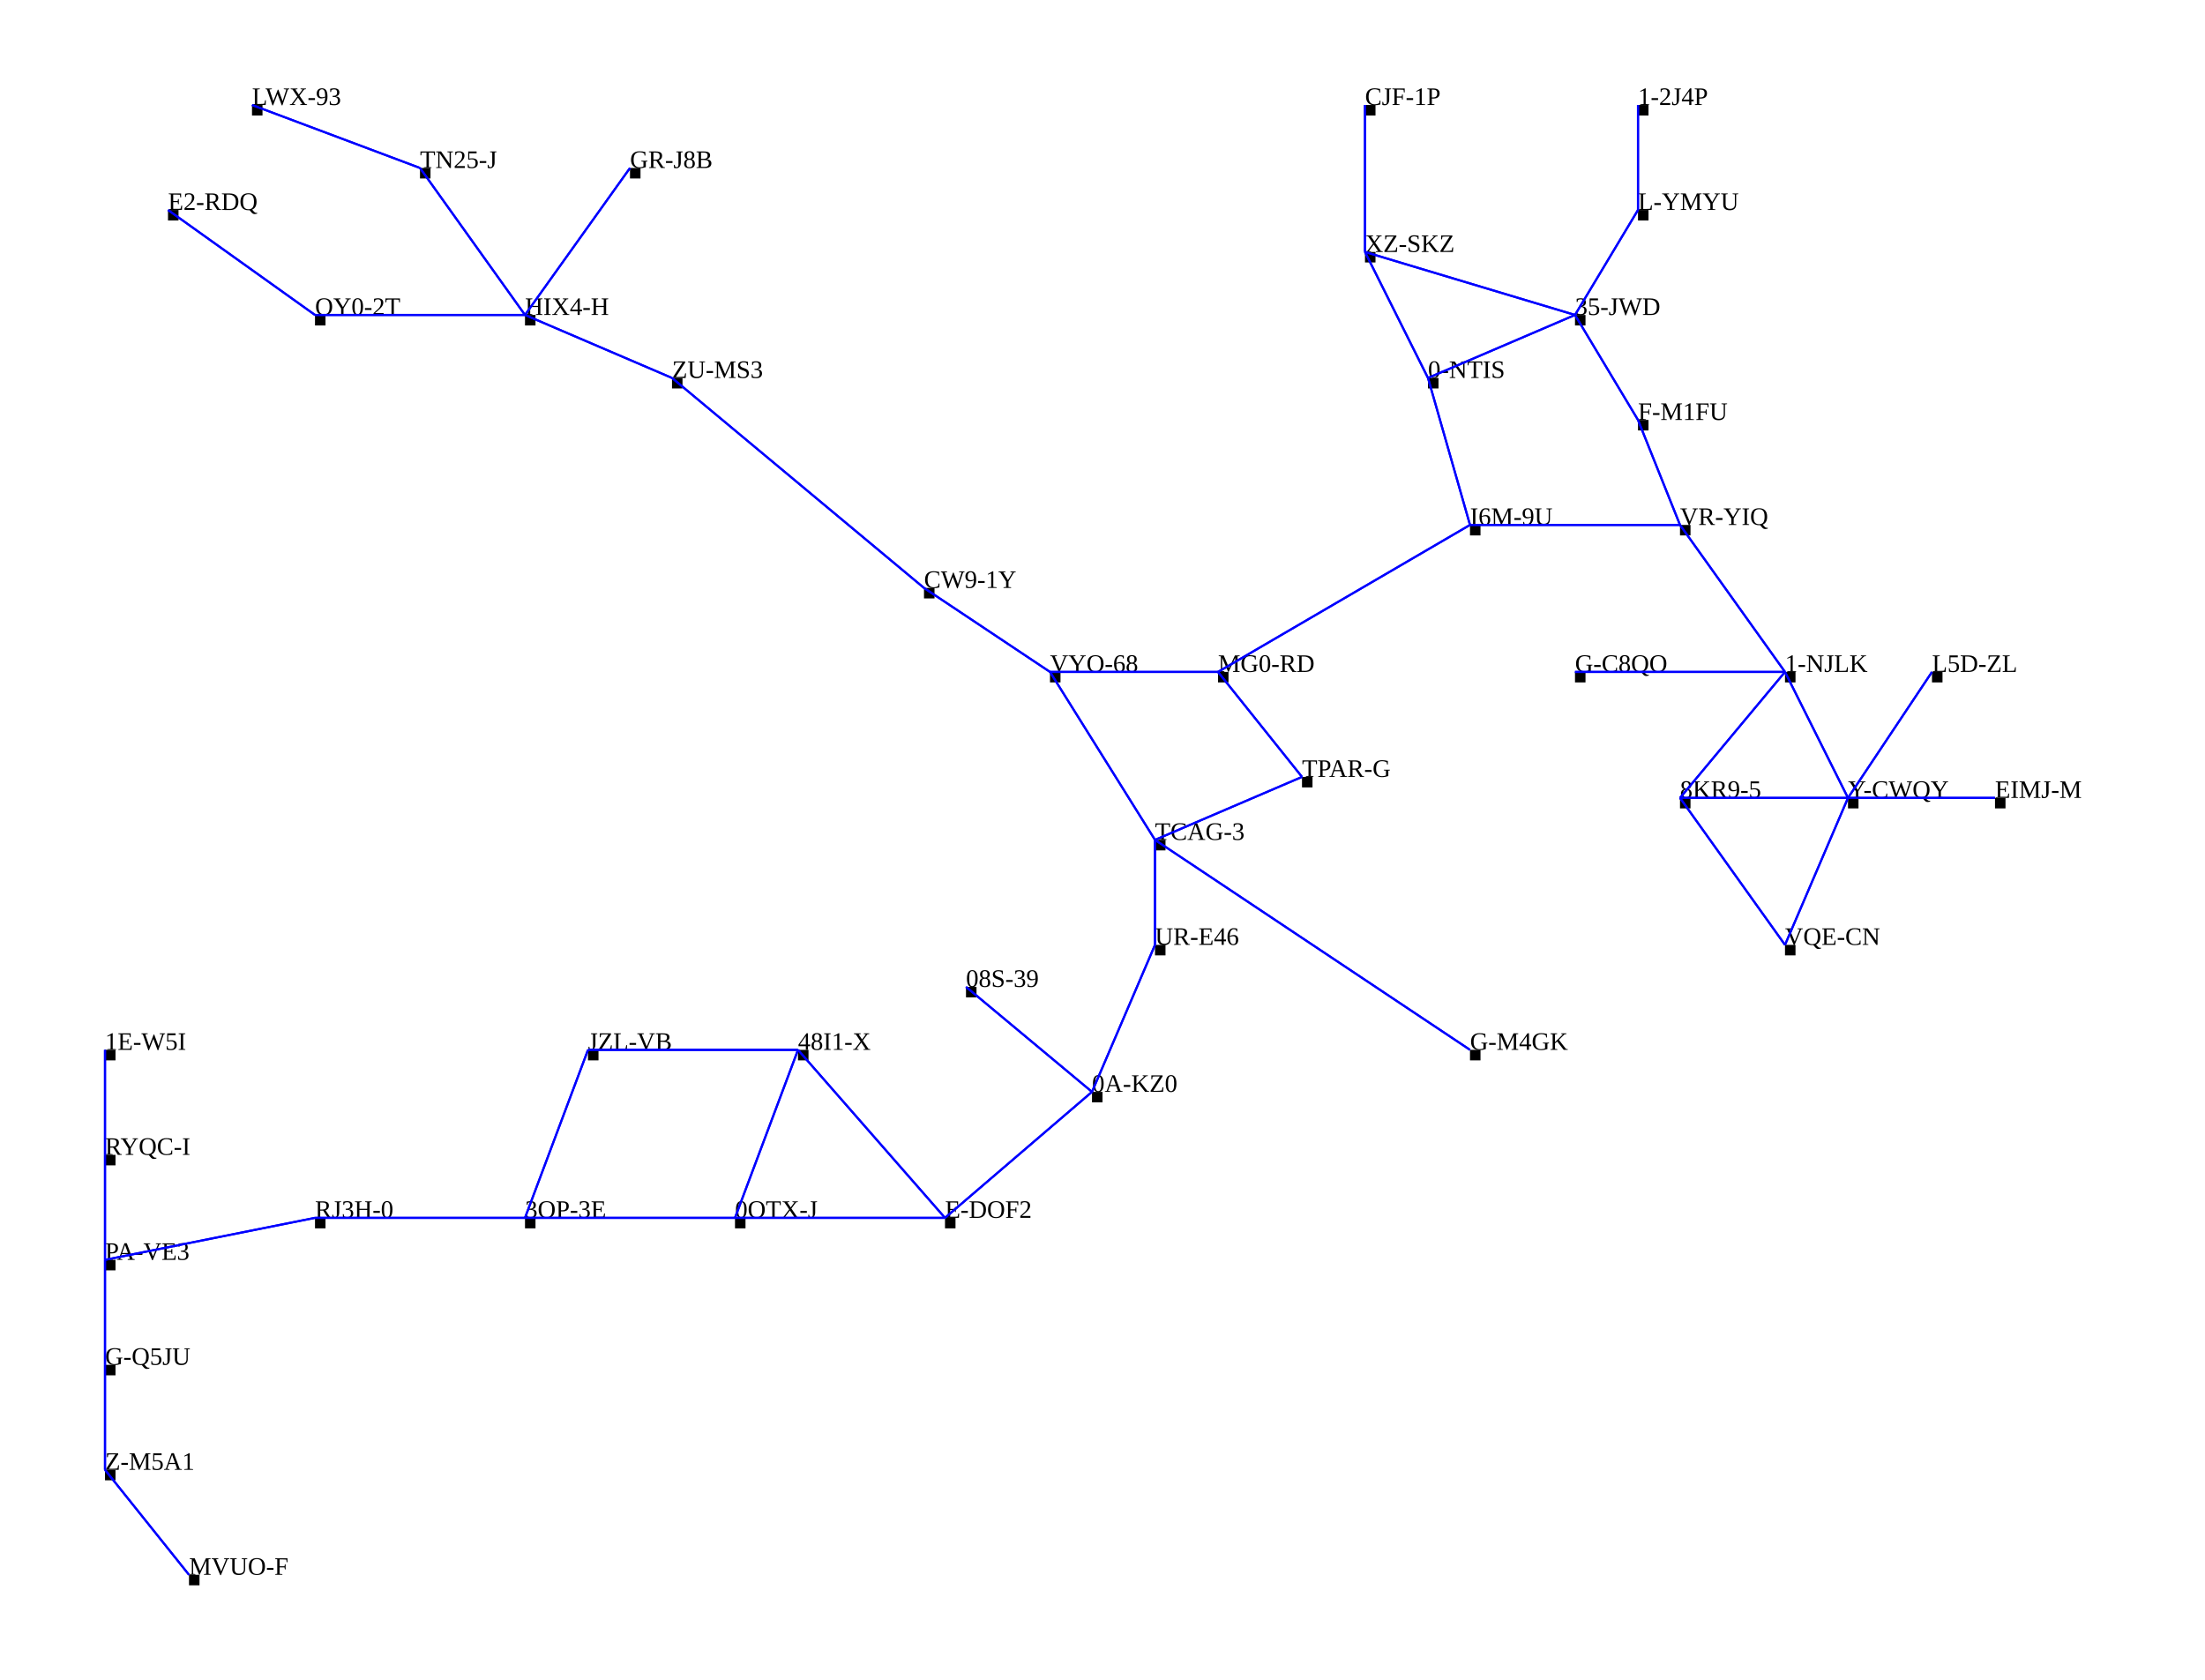
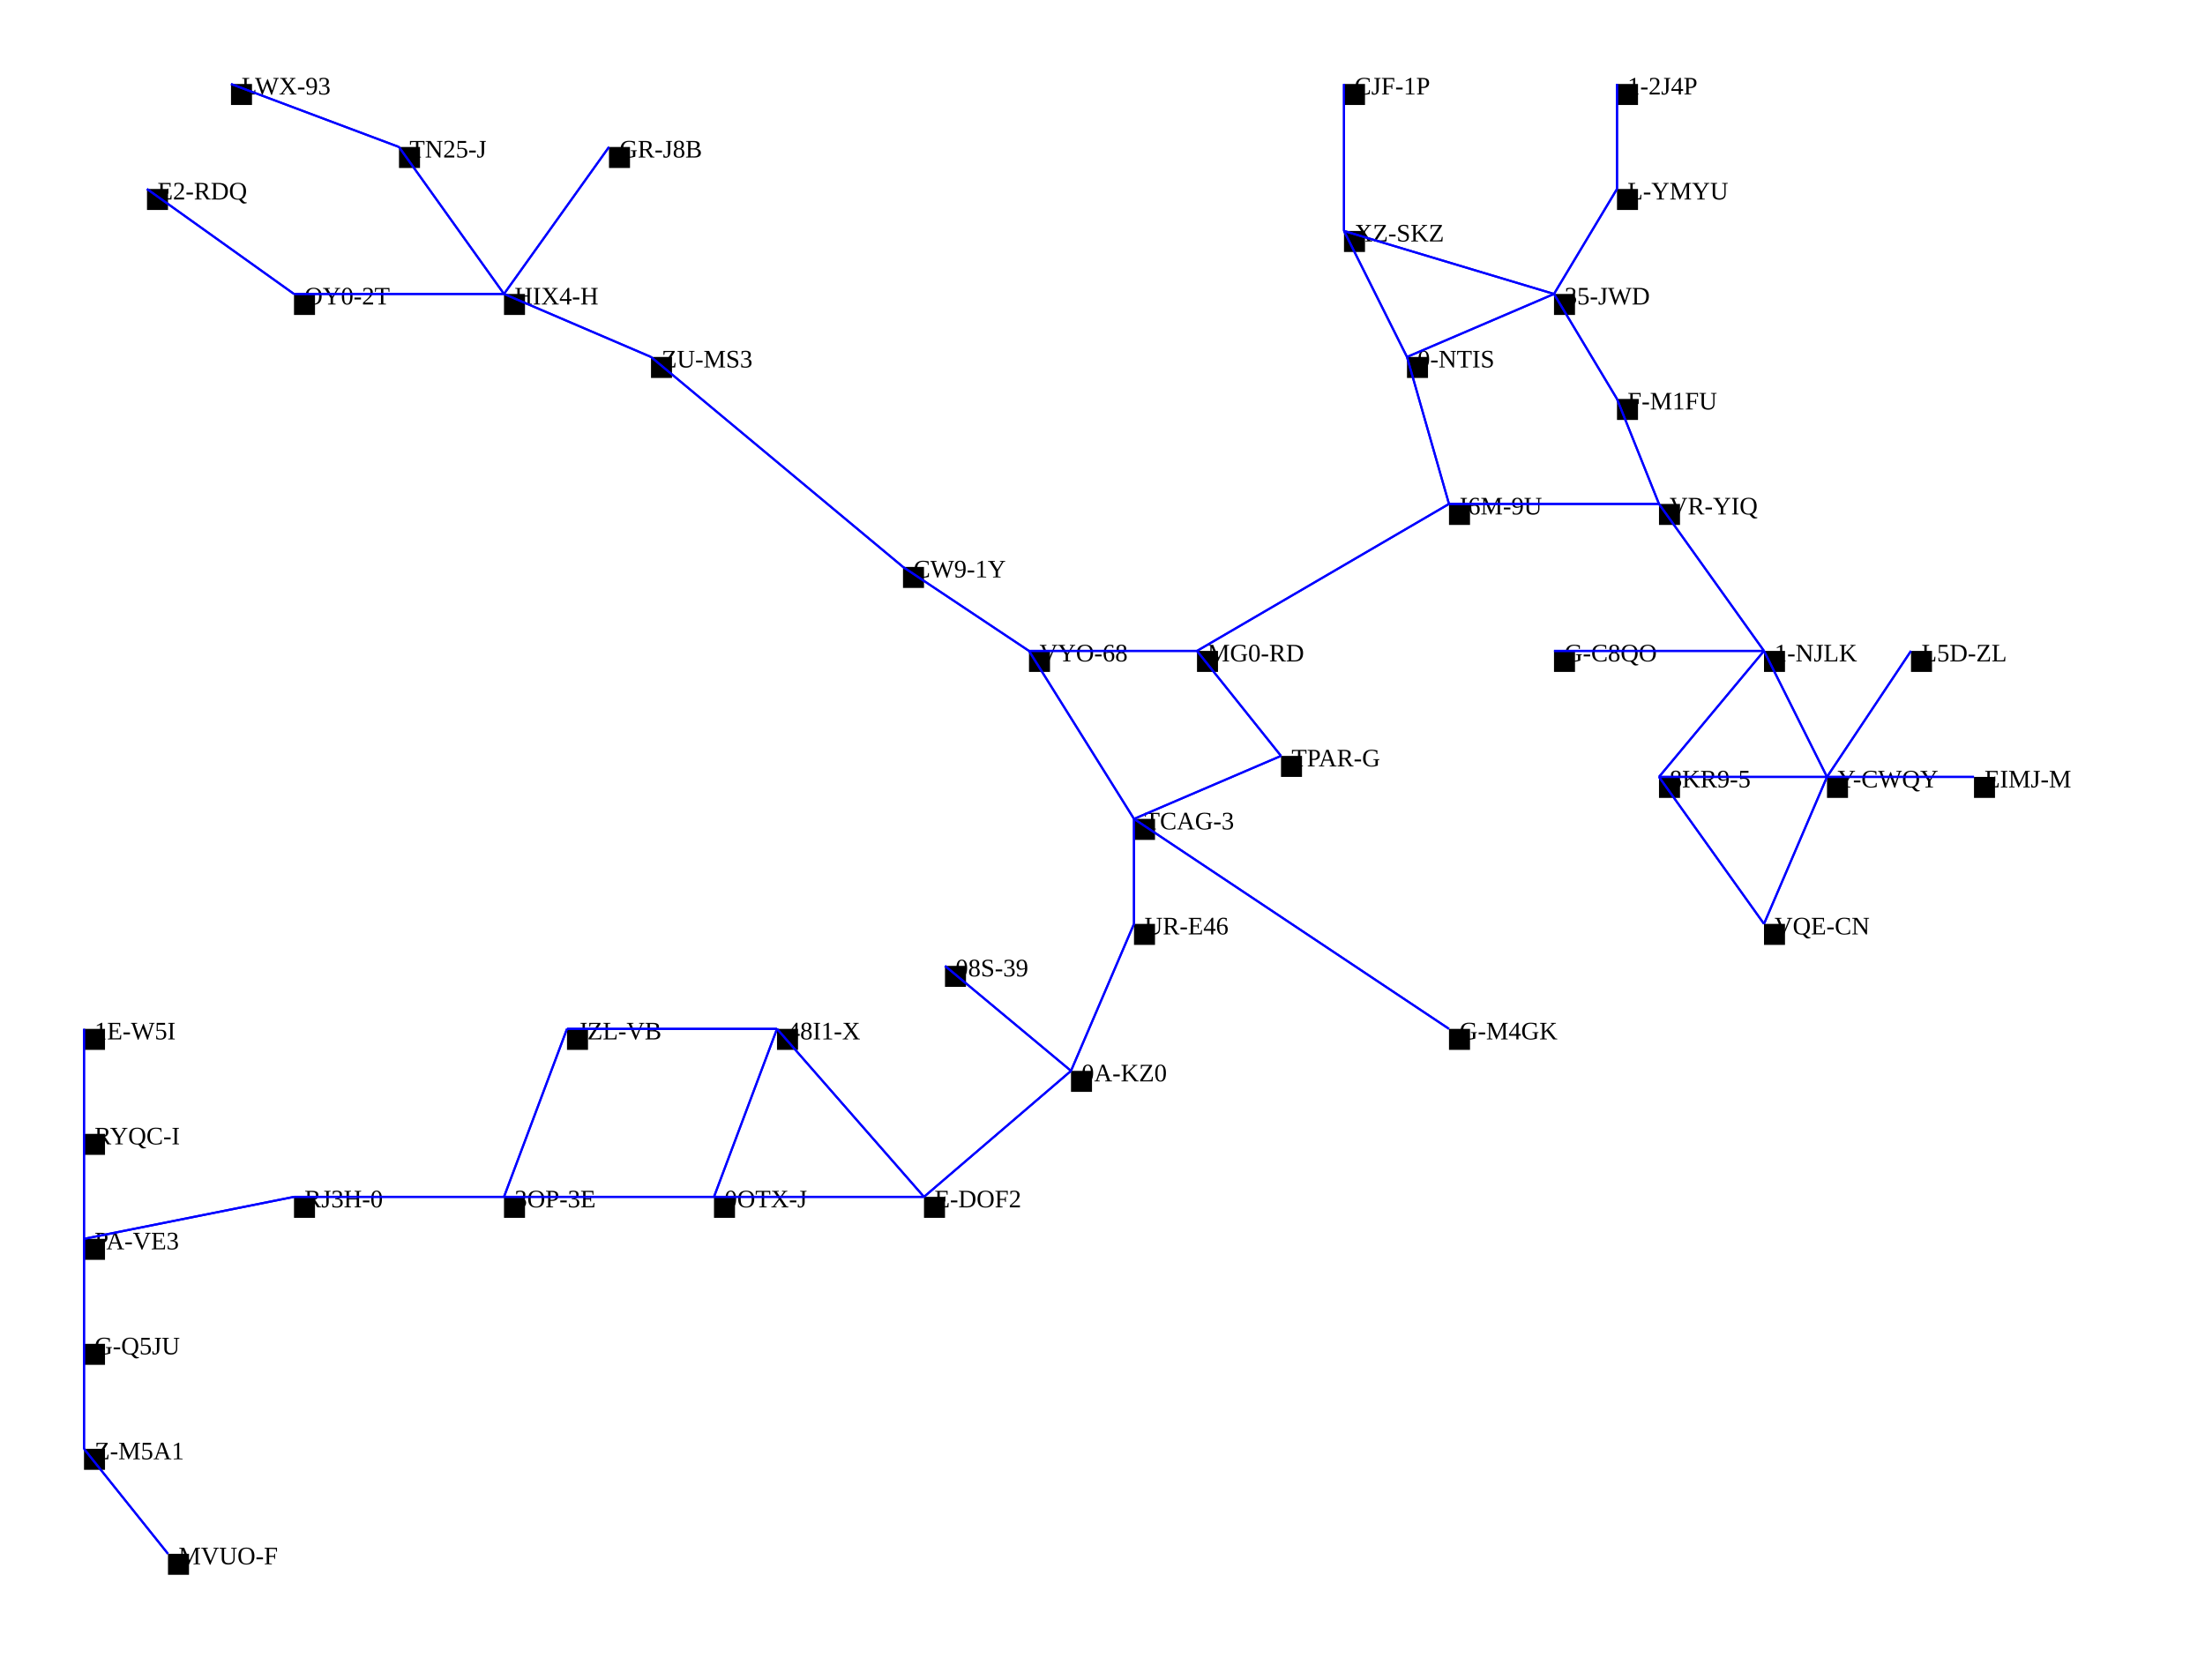
- <svg xmlns="http://www.w3.org/2000/svg" height="800.00" width="1050.00" id="22269">
-   <rect x="50.00" width="5.00" y="500.00" Name="1E-W5I" Region="Period Basis" Type="system" ID="30004964" height="5.00" id="22270" />
-   <text x="50.00" y="500.00" id="22271">1E-W5I</text>
-   <rect x="90.00" width="5.00" y="750.00" Name="MVUO-F" Region="Period Basis" Type="system" ID="30004966" height="5.00" id="22273" />
-   <text x="90.00" y="750.00" id="22274">MVUO-F</text>
-   <rect x="50.00" width="5.00" y="550.00" Name="RYQC-I" Region="Period Basis" Type="system" ID="30004963" height="5.00" id="22276" />
-   <text x="50.00" y="550.00" id="22277">RYQC-I</text>
-   <rect x="50.00" width="5.00" y="700.00" Name="Z-M5A1" Region="Period Basis" Type="system" ID="30004965" height="5.00" id="22279" />
-   <text x="50.00" y="700.00" id="22280">Z-M5A1</text>
-   <rect x="50.00" width="5.00" y="650.00" Name="G-Q5JU" Region="Period Basis" Type="system" ID="30004962" height="5.00" id="22282" />
-   <text x="50.00" y="650.00" id="22283">G-Q5JU</text>
-   <rect x="50.00" width="5.00" y="600.00" Name="PA-VE3" Region="Period Basis" Type="system" ID="30004961" height="5.00" id="22285" />
-   <text x="50.00" y="600.00" id="22286">PA-VE3</text>
-   <rect x="80.00" width="5.00" y="100.00" Name="E2-RDQ" Region="Period Basis" Type="system" ID="30004959" height="5.00" id="22288" />
-   <text x="80.00" y="100.00" id="22289">E2-RDQ</text>
-   <rect x="150.00" width="5.00" y="150.00" Name="OY0-2T" Region="Period Basis" Type="system" ID="30004958" height="5.00" id="22291" />
-   <text x="150.00" y="150.00" id="22292">OY0-2T</text>
-   <rect x="150.00" width="5.00" y="580.00" Name="RJ3H-0" Region="Period Basis" Type="system" ID="30004953" height="5.00" id="22294" />
-   <text x="150.00" y="580.00" id="22295">RJ3H-0</text>
-   <rect x="200.00" width="5.00" y="80.00" Name="TN25-J" Region="Period Basis" Type="system" ID="30004960" height="5.00" id="22297" />
-   <text x="200.00" y="80.00" id="22298">TN25-J</text>
-   <rect x="250.00" width="5.00" y="580.00" Name="3OP-3E" Region="Period Basis" Type="system" ID="30004951" height="5.00" id="22300" />
-   <text x="250.00" y="580.00" id="22301">3OP-3E</text>
-   <rect x="250.00" width="5.00" y="150.00" Name="HIX4-H" Region="Period Basis" Type="system" ID="30004956" height="5.00" id="22303" />
-   <text x="250.00" y="150.00" id="22304">HIX4-H</text>
-   <rect x="280.00" width="5.00" y="500.00" Name="JZL-VB" Region="Period Basis" Type="system" ID="30004952" height="5.00" id="22306" />
-   <text x="280.00" y="500.00" id="22307">JZL-VB</text>
-   <rect x="300.00" width="5.00" y="80.00" Name="GR-J8B" Region="Period Basis" Type="system" ID="30004957" height="5.00" id="22309" />
-   <text x="300.00" y="80.00" id="22310">GR-J8B</text>
-   <rect x="320.00" width="5.00" y="180.00" Name="ZU-MS3" Region="Period Basis" Type="system" ID="30004955" height="5.00" id="22312" />
-   <text x="320.00" y="180.00" id="22313">ZU-MS3</text>
-   <rect x="350.00" width="5.00" y="580.00" Name="0OTX-J" Region="Period Basis" Type="system" ID="30004950" height="5.00" id="22315" />
-   <text x="350.00" y="580.00" id="22316">0OTX-J</text>
-   <rect x="380.00" width="5.00" y="500.00" Name="48I1-X" Region="Period Basis" Type="system" ID="30004949" height="5.00" id="22318" />
-   <text x="380.00" y="500.00" id="22319">48I1-X</text>
-   <rect x="440.00" width="5.00" y="280.00" Name="CW9-1Y" Region="Period Basis" Type="system" ID="30004939" height="5.00" id="22321" />
-   <text x="440.00" y="280.00" id="22322">CW9-1Y</text>
-   <rect x="460.00" width="5.00" y="470.00" Name="08S-39" Region="Period Basis" Type="system" ID="30004954" height="5.00" id="22324" />
-   <text x="460.00" y="470.00" id="22325">08S-39</text>
-   <rect x="450.00" width="5.00" y="580.00" Name="E-DOF2" Region="Period Basis" Type="system" ID="30004948" height="5.00" id="22327" />
-   <text x="450.00" y="580.00" id="22328">E-DOF2</text>
-   <rect x="500.00" width="5.00" y="320.00" Name="VYO-68" Region="Period Basis" Type="system" ID="30004936" height="5.00" id="22330" />
-   <text x="500.00" y="320.00" id="22331">VYO-68</text>
-   <rect x="520.00" width="5.00" y="520.00" Name="0A-KZ0" Region="Period Basis" Type="system" ID="30004947" height="5.00" id="22333" />
-   <text x="520.00" y="520.00" id="22334">0A-KZ0</text>
-   <rect x="550.00" width="5.00" y="450.00" Name="UR-E46" Region="Period Basis" Type="system" ID="30004938" height="5.00" id="22336" />
-   <text x="550.00" y="450.00" id="22337">UR-E46</text>
-   <rect x="550.00" width="5.00" y="400.00" Name="TCAG-3" Region="Period Basis" Type="system" ID="30004937" height="5.00" id="22339" />
-   <text x="550.00" y="400.00" id="22340">TCAG-3</text>
-   <rect x="580.00" width="5.00" y="320.00" Name="MG0-RD" Region="Period Basis" Type="system" ID="30004934" height="5.00" id="22342" />
-   <text x="580.00" y="320.00" id="22343">MG0-RD</text>
-   <rect x="620.00" width="5.00" y="370.00" Name="TPAR-G" Region="Period Basis" Type="system" ID="30004935" height="5.00" id="22345" />
-   <text x="620.00" y="370.00" id="22346">TPAR-G</text>
-   <rect x="650.00" width="5.00" y="120.00" Name="XZ-SKZ" Region="Period Basis" Type="system" ID="30004932" height="5.00" id="22348" />
-   <text x="650.00" y="120.00" id="22349">XZ-SKZ</text>
-   <rect x="680.00" width="5.00" y="180.00" Name="0-NTIS" Region="Period Basis" Type="system" ID="30004930" height="5.00" id="22351" />
-   <text x="680.00" y="180.00" id="22352">0-NTIS</text>
-   <rect x="700.00" width="5.00" y="250.00" Name="I6M-9U" Region="Period Basis" Type="system" ID="30004933" height="5.00" id="22354" />
-   <text x="700.00" y="250.00" id="22355">I6M-9U</text>
-   <rect x="750.00" width="5.00" y="320.00" Name="G-C8QO" Region="Period Basis" Type="system" ID="30004945" height="5.00" id="22357" />
-   <text x="750.00" y="320.00" id="22358">G-C8QO</text>
-   <rect x="750.00" width="5.00" y="150.00" Name="35-JWD" Region="Period Basis" Type="system" ID="30004928" height="5.00" id="22360" />
-   <text x="750.00" y="150.00" id="22361">35-JWD</text>
-   <rect x="780.00" width="5.00" y="100.00" Name="L-YMYU" Region="Period Basis" Type="system" ID="30004927" height="5.00" id="22363" />
-   <text x="780.00" y="100.00" id="22364">L-YMYU</text>
-   <rect x="780.00" width="5.00" y="200.00" Name="F-M1FU" Region="Period Basis" Type="system" ID="30004929" height="5.00" id="22366" />
-   <text x="780.00" y="200.00" id="22367">F-M1FU</text>
-   <rect x="800.00" width="5.00" y="250.00" Name="VR-YIQ" Region="Period Basis" Type="system" ID="30004931" height="5.00" id="22369" />
-   <text x="800.00" y="250.00" id="22370">VR-YIQ</text>
-   <rect x="800.00" width="5.00" y="380.00" Name="8KR9-5" Region="Period Basis" Type="system" ID="30004942" height="5.00" id="22372" />
-   <text x="800.00" y="380.00" id="22373">8KR9-5</text>
-   <rect x="850.00" width="5.00" y="320.00" Name="1-NJLK" Region="Period Basis" Type="system" ID="30004940" height="5.00" id="22375" />
-   <text x="850.00" y="320.00" id="22376">1-NJLK</text>
-   <rect x="850.00" width="5.00" y="450.00" Name="VQE-CN" Region="Period Basis" Type="system" ID="30004943" height="5.00" id="22378" />
-   <text x="850.00" y="450.00" id="22379">VQE-CN</text>
-   <rect x="880.00" width="5.00" y="380.00" Name="Y-CWQY" Region="Period Basis" Type="system" ID="30004941" height="5.00" id="22381" />
-   <text x="880.00" y="380.00" id="22382">Y-CWQY</text>
-   <rect x="920.00" width="5.00" y="320.00" Name="L5D-ZL" Region="Period Basis" Type="system" ID="30004944" height="5.00" id="22384" />
-   <text x="920.00" y="320.00" id="22385">L5D-ZL</text>
-   <rect x="950.00" width="5.00" y="380.00" Name="EIMJ-M" Region="Period Basis" Type="system" ID="30004946" height="5.00" id="22387" />
-   <text x="950.00" y="380.00" id="22388">EIMJ-M</text>
-   <rect x="120.00" width="5.00" y="50.00" Name="LWX-93" Region="Delve" Type="system" ID="30004800" height="5.00" id="22390" />
-   <text x="120.00" y="50.00" id="22391">LWX-93</text>
-   <rect x="650.00" width="5.00" y="50.00" Name="CJF-1P" Region="Stain" Type="system" ID="30001926" height="5.00" id="22393" />
-   <text x="650.00" y="50.00" id="22394">CJF-1P</text>
-   <rect x="700.00" width="5.00" y="500.00" Name="G-M4GK" Region="Paragon Soul" Type="system" ID="30004696" height="5.00" id="22396" />
-   <text x="700.00" y="500.00" id="22397">G-M4GK</text>
-   <rect x="780.00" width="5.00" y="50.00" Name="1-2J4P" Region="Delve" Type="system" ID="30004801" height="5.00" id="22399" />
-   <text x="780.00" y="50.00" id="22400">1-2J4P</text>
-   <line x2="50.00" y2="550.00" y1="500.00" x1="50.00" id="22402" style="stroke:blue;fill:blue;" />
-   <line x2="50.00" y2="700.00" y1="750.00" x1="90.00" id="22403" style="stroke:blue;fill:blue;" />
-   <line x2="50.00" y2="600.00" y1="550.00" x1="50.00" id="22404" style="stroke:blue;fill:blue;" />
-   <line x2="50.00" y2="500.00" y1="550.00" x1="50.00" id="22405" style="stroke:blue;fill:blue;" />
-   <line x2="50.00" y2="650.00" y1="700.00" x1="50.00" id="22406" style="stroke:blue;fill:blue;" />
-   <line x2="90.00" y2="750.00" y1="700.00" x1="50.00" id="22407" style="stroke:blue;fill:blue;" />
-   <line x2="50.00" y2="600.00" y1="650.00" x1="50.00" id="22408" style="stroke:blue;fill:blue;" />
-   <line x2="50.00" y2="700.00" y1="650.00" x1="50.00" id="22409" style="stroke:blue;fill:blue;" />
-   <line x2="150.00" y2="580.00" y1="600.00" x1="50.00" id="22410" style="stroke:blue;fill:blue;" />
-   <line x2="50.00" y2="650.00" y1="600.00" x1="50.00" id="22411" style="stroke:blue;fill:blue;" />
-   <line x2="50.00" y2="550.00" y1="600.00" x1="50.00" id="22412" style="stroke:blue;fill:blue;" />
-   <line x2="150.00" y2="150.00" y1="100.00" x1="80.00" id="22413" style="stroke:blue;fill:blue;" />
-   <line x2="250.00" y2="150.00" y1="150.00" x1="150.00" id="22414" style="stroke:blue;fill:blue;" />
-   <line x2="80.00" y2="100.00" y1="150.00" x1="150.00" id="22415" style="stroke:blue;fill:blue;" />
-   <line x2="250.00" y2="580.00" y1="580.00" x1="150.00" id="22416" style="stroke:blue;fill:blue;" />
-   <line x2="50.00" y2="600.00" y1="580.00" x1="150.00" id="22417" style="stroke:blue;fill:blue;" />
-   <line x2="120.00" y2="50.00" y1="80.00" x1="200.00" id="22418" style="stroke:blue;fill:blue;" />
-   <line x2="250.00" y2="150.00" y1="80.00" x1="200.00" id="22419" style="stroke:blue;fill:blue;" />
-   <line x2="350.00" y2="580.00" y1="580.00" x1="250.00" id="22420" style="stroke:blue;fill:blue;" />
-   <line x2="280.00" y2="500.00" y1="580.00" x1="250.00" id="22421" style="stroke:blue;fill:blue;" />
-   <line x2="150.00" y2="580.00" y1="580.00" x1="250.00" id="22422" style="stroke:blue;fill:blue;" />
-   <line x2="320.00" y2="180.00" y1="150.00" x1="250.00" id="22423" style="stroke:blue;fill:blue;" />
-   <line x2="300.00" y2="80.00" y1="150.00" x1="250.00" id="22424" style="stroke:blue;fill:blue;" />
-   <line x2="150.00" y2="150.00" y1="150.00" x1="250.00" id="22425" style="stroke:blue;fill:blue;" />
-   <line x2="200.00" y2="80.00" y1="150.00" x1="250.00" id="22426" style="stroke:blue;fill:blue;" />
-   <line x2="380.00" y2="500.00" y1="500.00" x1="280.00" id="22427" style="stroke:blue;fill:blue;" />
-   <line x2="250.00" y2="580.00" y1="500.00" x1="280.00" id="22428" style="stroke:blue;fill:blue;" />
-   <line x2="250.00" y2="150.00" y1="80.00" x1="300.00" id="22429" style="stroke:blue;fill:blue;" />
-   <line x2="440.00" y2="280.00" y1="180.00" x1="320.00" id="22430" style="stroke:blue;fill:blue;" />
-   <line x2="250.00" y2="150.00" y1="180.00" x1="320.00" id="22431" style="stroke:blue;fill:blue;" />
-   <line x2="450.00" y2="580.00" y1="580.00" x1="350.00" id="22432" style="stroke:blue;fill:blue;" />
-   <line x2="380.00" y2="500.00" y1="580.00" x1="350.00" id="22433" style="stroke:blue;fill:blue;" />
-   <line x2="250.00" y2="580.00" y1="580.00" x1="350.00" id="22434" style="stroke:blue;fill:blue;" />
-   <line x2="450.00" y2="580.00" y1="500.00" x1="380.00" id="22435" style="stroke:blue;fill:blue;" />
-   <line x2="350.00" y2="580.00" y1="500.00" x1="380.00" id="22436" style="stroke:blue;fill:blue;" />
-   <line x2="280.00" y2="500.00" y1="500.00" x1="380.00" id="22437" style="stroke:blue;fill:blue;" />
-   <line x2="500.00" y2="320.00" y1="280.00" x1="440.00" id="22438" style="stroke:blue;fill:blue;" />
-   <line x2="320.00" y2="180.00" y1="280.00" x1="440.00" id="22439" style="stroke:blue;fill:blue;" />
-   <line x2="520.00" y2="520.00" y1="470.00" x1="460.00" id="22440" style="stroke:blue;fill:blue;" />
-   <line x2="520.00" y2="520.00" y1="580.00" x1="450.00" id="22441" style="stroke:blue;fill:blue;" />
-   <line x2="380.00" y2="500.00" y1="580.00" x1="450.00" id="22442" style="stroke:blue;fill:blue;" />
-   <line x2="350.00" y2="580.00" y1="580.00" x1="450.00" id="22443" style="stroke:blue;fill:blue;" />
-   <line x2="580.00" y2="320.00" y1="320.00" x1="500.00" id="22444" style="stroke:blue;fill:blue;" />
-   <line x2="550.00" y2="400.00" y1="320.00" x1="500.00" id="22445" style="stroke:blue;fill:blue;" />
-   <line x2="440.00" y2="280.00" y1="320.00" x1="500.00" id="22446" style="stroke:blue;fill:blue;" />
-   <line x2="550.00" y2="450.00" y1="520.00" x1="520.00" id="22447" style="stroke:blue;fill:blue;" />
-   <line x2="450.00" y2="580.00" y1="520.00" x1="520.00" id="22448" style="stroke:blue;fill:blue;" />
-   <line x2="460.00" y2="470.00" y1="520.00" x1="520.00" id="22449" style="stroke:blue;fill:blue;" />
-   <line x2="550.00" y2="400.00" y1="450.00" x1="550.00" id="22450" style="stroke:blue;fill:blue;" />
-   <line x2="520.00" y2="520.00" y1="450.00" x1="550.00" id="22451" style="stroke:blue;fill:blue;" />
-   <line x2="700.00" y2="500.00" y1="400.00" x1="550.00" id="22452" style="stroke:blue;fill:blue;" />
-   <line x2="620.00" y2="370.00" y1="400.00" x1="550.00" id="22453" style="stroke:blue;fill:blue;" />
-   <line x2="500.00" y2="320.00" y1="400.00" x1="550.00" id="22454" style="stroke:blue;fill:blue;" />
-   <line x2="550.00" y2="450.00" y1="400.00" x1="550.00" id="22455" style="stroke:blue;fill:blue;" />
-   <line x2="700.00" y2="250.00" y1="320.00" x1="580.00" id="22456" style="stroke:blue;fill:blue;" />
-   <line x2="620.00" y2="370.00" y1="320.00" x1="580.00" id="22457" style="stroke:blue;fill:blue;" />
-   <line x2="500.00" y2="320.00" y1="320.00" x1="580.00" id="22458" style="stroke:blue;fill:blue;" />
-   <line x2="580.00" y2="320.00" y1="370.00" x1="620.00" id="22459" style="stroke:blue;fill:blue;" />
-   <line x2="550.00" y2="400.00" y1="370.00" x1="620.00" id="22460" style="stroke:blue;fill:blue;" />
-   <line x2="650.00" y2="50.00" y1="120.00" x1="650.00" id="22461" style="stroke:blue;fill:blue;" />
-   <line x2="750.00" y2="150.00" y1="120.00" x1="650.00" id="22462" style="stroke:blue;fill:blue;" />
-   <line x2="680.00" y2="180.00" y1="120.00" x1="650.00" id="22463" style="stroke:blue;fill:blue;" />
-   <line x2="750.00" y2="150.00" y1="180.00" x1="680.00" id="22464" style="stroke:blue;fill:blue;" />
-   <line x2="650.00" y2="120.00" y1="180.00" x1="680.00" id="22465" style="stroke:blue;fill:blue;" />
-   <line x2="700.00" y2="250.00" y1="180.00" x1="680.00" id="22466" style="stroke:blue;fill:blue;" />
-   <line x2="680.00" y2="180.00" y1="250.00" x1="700.00" id="22467" style="stroke:blue;fill:blue;" />
-   <line x2="800.00" y2="250.00" y1="250.00" x1="700.00" id="22468" style="stroke:blue;fill:blue;" />
-   <line x2="580.00" y2="320.00" y1="250.00" x1="700.00" id="22469" style="stroke:blue;fill:blue;" />
-   <line x2="850.00" y2="320.00" y1="320.00" x1="750.00" id="22470" style="stroke:blue;fill:blue;" />
-   <line x2="780.00" y2="100.00" y1="150.00" x1="750.00" id="22471" style="stroke:blue;fill:blue;" />
-   <line x2="780.00" y2="200.00" y1="150.00" x1="750.00" id="22472" style="stroke:blue;fill:blue;" />
-   <line x2="680.00" y2="180.00" y1="150.00" x1="750.00" id="22473" style="stroke:blue;fill:blue;" />
-   <line x2="650.00" y2="120.00" y1="150.00" x1="750.00" id="22474" style="stroke:blue;fill:blue;" />
-   <line x2="780.00" y2="50.00" y1="100.00" x1="780.00" id="22475" style="stroke:blue;fill:blue;" />
-   <line x2="750.00" y2="150.00" y1="100.00" x1="780.00" id="22476" style="stroke:blue;fill:blue;" />
-   <line x2="750.00" y2="150.00" y1="200.00" x1="780.00" id="22477" style="stroke:blue;fill:blue;" />
-   <line x2="800.00" y2="250.00" y1="200.00" x1="780.00" id="22478" style="stroke:blue;fill:blue;" />
-   <line x2="780.00" y2="200.00" y1="250.00" x1="800.00" id="22479" style="stroke:blue;fill:blue;" />
-   <line x2="700.00" y2="250.00" y1="250.00" x1="800.00" id="22480" style="stroke:blue;fill:blue;" />
-   <line x2="850.00" y2="320.00" y1="250.00" x1="800.00" id="22481" style="stroke:blue;fill:blue;" />
-   <line x2="850.00" y2="320.00" y1="380.00" x1="800.00" id="22482" style="stroke:blue;fill:blue;" />
-   <line x2="880.00" y2="380.00" y1="380.00" x1="800.00" id="22483" style="stroke:blue;fill:blue;" />
-   <line x2="850.00" y2="450.00" y1="380.00" x1="800.00" id="22484" style="stroke:blue;fill:blue;" />
-   <line x2="800.00" y2="250.00" y1="320.00" x1="850.00" id="22485" style="stroke:blue;fill:blue;" />
-   <line x2="880.00" y2="380.00" y1="320.00" x1="850.00" id="22486" style="stroke:blue;fill:blue;" />
-   <line x2="800.00" y2="380.00" y1="320.00" x1="850.00" id="22487" style="stroke:blue;fill:blue;" />
-   <line x2="750.00" y2="320.00" y1="320.00" x1="850.00" id="22488" style="stroke:blue;fill:blue;" />
-   <line x2="880.00" y2="380.00" y1="450.00" x1="850.00" id="22489" style="stroke:blue;fill:blue;" />
-   <line x2="800.00" y2="380.00" y1="450.00" x1="850.00" id="22490" style="stroke:blue;fill:blue;" />
-   <line x2="850.00" y2="320.00" y1="380.00" x1="880.00" id="22491" style="stroke:blue;fill:blue;" />
-   <line x2="800.00" y2="380.00" y1="380.00" x1="880.00" id="22492" style="stroke:blue;fill:blue;" />
-   <line x2="850.00" y2="450.00" y1="380.00" x1="880.00" id="22493" style="stroke:blue;fill:blue;" />
-   <line x2="920.00" y2="320.00" y1="380.00" x1="880.00" id="22494" style="stroke:blue;fill:blue;" />
-   <line x2="950.00" y2="380.00" y1="380.00" x1="880.00" id="22495" style="stroke:blue;fill:blue;" />
-   <line x2="880.00" y2="380.00" y1="320.00" x1="920.00" id="22496" style="stroke:blue;fill:blue;" />
-   <line x2="880.00" y2="380.00" y1="380.00" x1="950.00" id="22497" style="stroke:blue;fill:blue;" />
-   <line x2="200.00" y2="80.00" y1="50.00" x1="120.00" id="22498" style="stroke:blue;fill:blue;" />
-   <line x2="650.00" y2="120.00" y1="50.00" x1="650.00" id="22499" style="stroke:blue;fill:blue;" />
-   <line x2="550.00" y2="400.00" y1="500.00" x1="700.00" id="22500" style="stroke:blue;fill:blue;" />
-   <line x2="780.00" y2="100.00" y1="50.00" x1="780.00" id="22501" style="stroke:blue;fill:blue;" />
+ <svg xmlns="http://www.w3.org/2000/svg" id="22269" height="800.00" width="1050.00">
+   <rect height="10.00" width="10.00" Region="Period Basis" y="490.00" x="40.00" Type="system" id="22270" ID="30004964" Name="1E-W5I" />
+   <text id="22271" x="45.00" y="495.00">1E-W5I</text>
+   <rect height="10.00" width="10.00" Region="Period Basis" y="740.00" x="80.00" Type="system" id="22273" ID="30004966" Name="MVUO-F" />
+   <text id="22274" x="85.00" y="745.00">MVUO-F</text>
+   <rect height="10.00" width="10.00" Region="Period Basis" y="540.00" x="40.00" Type="system" id="22276" ID="30004963" Name="RYQC-I" />
+   <text id="22277" x="45.00" y="545.00">RYQC-I</text>
+   <rect height="10.00" width="10.00" Region="Period Basis" y="690.00" x="40.00" Type="system" id="22279" ID="30004965" Name="Z-M5A1" />
+   <text id="22280" x="45.00" y="695.00">Z-M5A1</text>
+   <rect height="10.00" width="10.00" Region="Period Basis" y="640.00" x="40.00" Type="system" id="22282" ID="30004962" Name="G-Q5JU" />
+   <text id="22283" x="45.00" y="645.00">G-Q5JU</text>
+   <rect height="10.00" width="10.00" Region="Period Basis" y="590.00" x="40.00" Type="system" id="22285" ID="30004961" Name="PA-VE3" />
+   <text id="22286" x="45.00" y="595.00">PA-VE3</text>
+   <rect height="10.00" width="10.00" Region="Period Basis" y="90.00" x="70.00" Type="system" id="22288" ID="30004959" Name="E2-RDQ" />
+   <text id="22289" x="75.00" y="95.00">E2-RDQ</text>
+   <rect height="10.00" width="10.00" Region="Period Basis" y="140.00" x="140.00" Type="system" id="22291" ID="30004958" Name="OY0-2T" />
+   <text id="22292" x="145.00" y="145.00">OY0-2T</text>
+   <rect height="10.00" width="10.00" Region="Period Basis" y="570.00" x="140.00" Type="system" id="22294" ID="30004953" Name="RJ3H-0" />
+   <text id="22295" x="145.00" y="575.00">RJ3H-0</text>
+   <rect height="10.00" width="10.00" Region="Period Basis" y="70.00" x="190.00" Type="system" id="22297" ID="30004960" Name="TN25-J" />
+   <text id="22298" x="195.00" y="75.00">TN25-J</text>
+   <rect height="10.00" width="10.00" Region="Period Basis" y="570.00" x="240.00" Type="system" id="22300" ID="30004951" Name="3OP-3E" />
+   <text id="22301" x="245.00" y="575.00">3OP-3E</text>
+   <rect height="10.00" width="10.00" Region="Period Basis" y="140.00" x="240.00" Type="system" id="22303" ID="30004956" Name="HIX4-H" />
+   <text id="22304" x="245.00" y="145.00">HIX4-H</text>
+   <rect height="10.00" width="10.00" Region="Period Basis" y="490.00" x="270.00" Type="system" id="22306" ID="30004952" Name="JZL-VB" />
+   <text id="22307" x="275.00" y="495.00">JZL-VB</text>
+   <rect height="10.00" width="10.00" Region="Period Basis" y="70.00" x="290.00" Type="system" id="22309" ID="30004957" Name="GR-J8B" />
+   <text id="22310" x="295.00" y="75.00">GR-J8B</text>
+   <rect height="10.00" width="10.00" Region="Period Basis" y="170.00" x="310.00" Type="system" id="22312" ID="30004955" Name="ZU-MS3" />
+   <text id="22313" x="315.00" y="175.00">ZU-MS3</text>
+   <rect height="10.00" width="10.00" Region="Period Basis" y="570.00" x="340.00" Type="system" id="22315" ID="30004950" Name="0OTX-J" />
+   <text id="22316" x="345.00" y="575.00">0OTX-J</text>
+   <rect height="10.00" width="10.00" Region="Period Basis" y="490.00" x="370.00" Type="system" id="22318" ID="30004949" Name="48I1-X" />
+   <text id="22319" x="375.00" y="495.00">48I1-X</text>
+   <rect height="10.00" width="10.00" Region="Period Basis" y="270.00" x="430.00" Type="system" id="22321" ID="30004939" Name="CW9-1Y" />
+   <text id="22322" x="435.00" y="275.00">CW9-1Y</text>
+   <rect height="10.00" width="10.00" Region="Period Basis" y="460.00" x="450.00" Type="system" id="22324" ID="30004954" Name="08S-39" />
+   <text id="22325" x="455.00" y="465.00">08S-39</text>
+   <rect height="10.00" width="10.00" Region="Period Basis" y="570.00" x="440.00" Type="system" id="22327" ID="30004948" Name="E-DOF2" />
+   <text id="22328" x="445.00" y="575.00">E-DOF2</text>
+   <rect height="10.00" width="10.00" Region="Period Basis" y="310.00" x="490.00" Type="system" id="22330" ID="30004936" Name="VYO-68" />
+   <text id="22331" x="495.00" y="315.00">VYO-68</text>
+   <rect height="10.00" width="10.00" Region="Period Basis" y="510.00" x="510.00" Type="system" id="22333" ID="30004947" Name="0A-KZ0" />
+   <text id="22334" x="515.00" y="515.00">0A-KZ0</text>
+   <rect height="10.00" width="10.00" Region="Period Basis" y="440.00" x="540.00" Type="system" id="22336" ID="30004938" Name="UR-E46" />
+   <text id="22337" x="545.00" y="445.00">UR-E46</text>
+   <rect height="10.00" width="10.00" Region="Period Basis" y="390.00" x="540.00" Type="system" id="22339" ID="30004937" Name="TCAG-3" />
+   <text id="22340" x="545.00" y="395.00">TCAG-3</text>
+   <rect height="10.00" width="10.00" Region="Period Basis" y="310.00" x="570.00" Type="system" id="22342" ID="30004934" Name="MG0-RD" />
+   <text id="22343" x="575.00" y="315.00">MG0-RD</text>
+   <rect height="10.00" width="10.00" Region="Period Basis" y="360.00" x="610.00" Type="system" id="22345" ID="30004935" Name="TPAR-G" />
+   <text id="22346" x="615.00" y="365.00">TPAR-G</text>
+   <rect height="10.00" width="10.00" Region="Period Basis" y="110.00" x="640.00" Type="system" id="22348" ID="30004932" Name="XZ-SKZ" />
+   <text id="22349" x="645.00" y="115.00">XZ-SKZ</text>
+   <rect height="10.00" width="10.00" Region="Period Basis" y="170.00" x="670.00" Type="system" id="22351" ID="30004930" Name="0-NTIS" />
+   <text id="22352" x="675.00" y="175.00">0-NTIS</text>
+   <rect height="10.00" width="10.00" Region="Period Basis" y="240.00" x="690.00" Type="system" id="22354" ID="30004933" Name="I6M-9U" />
+   <text id="22355" x="695.00" y="245.00">I6M-9U</text>
+   <rect height="10.00" width="10.00" Region="Period Basis" y="310.00" x="740.00" Type="system" id="22357" ID="30004945" Name="G-C8QO" />
+   <text id="22358" x="745.00" y="315.00">G-C8QO</text>
+   <rect height="10.00" width="10.00" Region="Period Basis" y="140.00" x="740.00" Type="system" id="22360" ID="30004928" Name="35-JWD" />
+   <text id="22361" x="745.00" y="145.00">35-JWD</text>
+   <rect height="10.00" width="10.00" Region="Period Basis" y="90.00" x="770.00" Type="system" id="22363" ID="30004927" Name="L-YMYU" />
+   <text id="22364" x="775.00" y="95.00">L-YMYU</text>
+   <rect height="10.00" width="10.00" Region="Period Basis" y="190.00" x="770.00" Type="system" id="22366" ID="30004929" Name="F-M1FU" />
+   <text id="22367" x="775.00" y="195.00">F-M1FU</text>
+   <rect height="10.00" width="10.00" Region="Period Basis" y="240.00" x="790.00" Type="system" id="22369" ID="30004931" Name="VR-YIQ" />
+   <text id="22370" x="795.00" y="245.00">VR-YIQ</text>
+   <rect height="10.00" width="10.00" Region="Period Basis" y="370.00" x="790.00" Type="system" id="22372" ID="30004942" Name="8KR9-5" />
+   <text id="22373" x="795.00" y="375.00">8KR9-5</text>
+   <rect height="10.00" width="10.00" Region="Period Basis" y="310.00" x="840.00" Type="system" id="22375" ID="30004940" Name="1-NJLK" />
+   <text id="22376" x="845.00" y="315.00">1-NJLK</text>
+   <rect height="10.00" width="10.00" Region="Period Basis" y="440.00" x="840.00" Type="system" id="22378" ID="30004943" Name="VQE-CN" />
+   <text id="22379" x="845.00" y="445.00">VQE-CN</text>
+   <rect height="10.00" width="10.00" Region="Period Basis" y="370.00" x="870.00" Type="system" id="22381" ID="30004941" Name="Y-CWQY" />
+   <text id="22382" x="875.00" y="375.00">Y-CWQY</text>
+   <rect height="10.00" width="10.00" Region="Period Basis" y="310.00" x="910.00" Type="system" id="22384" ID="30004944" Name="L5D-ZL" />
+   <text id="22385" x="915.00" y="315.00">L5D-ZL</text>
+   <rect height="10.00" width="10.00" Region="Period Basis" y="370.00" x="940.00" Type="system" id="22387" ID="30004946" Name="EIMJ-M" />
+   <text id="22388" x="945.00" y="375.00">EIMJ-M</text>
+   <rect height="10.00" width="10.00" Region="Delve" y="40.00" x="110.00" Type="system" id="22390" ID="30004800" Name="LWX-93" />
+   <text id="22391" x="115.00" y="45.00">LWX-93</text>
+   <rect height="10.00" width="10.00" Region="Stain" y="40.00" x="640.00" Type="system" id="22393" ID="30001926" Name="CJF-1P" />
+   <text id="22394" x="645.00" y="45.00">CJF-1P</text>
+   <rect height="10.00" width="10.00" Region="Paragon Soul" y="490.00" x="690.00" Type="system" id="22396" ID="30004696" Name="G-M4GK" />
+   <text id="22397" x="695.00" y="495.00">G-M4GK</text>
+   <rect height="10.00" width="10.00" Region="Delve" y="40.00" x="770.00" Type="system" id="22399" ID="30004801" Name="1-2J4P" />
+   <text id="22400" x="775.00" y="45.00">1-2J4P</text>
+   <line y1="490.00" x1="40.00" id="22402" x2="40.00" y2="540.00" style="stroke:blue;fill:blue;" />
+   <line y1="740.00" x1="80.00" id="22403" x2="40.00" y2="690.00" style="stroke:blue;fill:blue;" />
+   <line y1="540.00" x1="40.00" id="22404" x2="40.00" y2="590.00" style="stroke:blue;fill:blue;" />
+   <line y1="540.00" x1="40.00" id="22405" x2="40.00" y2="490.00" style="stroke:blue;fill:blue;" />
+   <line y1="690.00" x1="40.00" id="22406" x2="40.00" y2="640.00" style="stroke:blue;fill:blue;" />
+   <line y1="690.00" x1="40.00" id="22407" x2="80.00" y2="740.00" style="stroke:blue;fill:blue;" />
+   <line y1="640.00" x1="40.00" id="22408" x2="40.00" y2="590.00" style="stroke:blue;fill:blue;" />
+   <line y1="640.00" x1="40.00" id="22409" x2="40.00" y2="690.00" style="stroke:blue;fill:blue;" />
+   <line y1="590.00" x1="40.00" id="22410" x2="140.00" y2="570.00" style="stroke:blue;fill:blue;" />
+   <line y1="590.00" x1="40.00" id="22411" x2="40.00" y2="640.00" style="stroke:blue;fill:blue;" />
+   <line y1="590.00" x1="40.00" id="22412" x2="40.00" y2="540.00" style="stroke:blue;fill:blue;" />
+   <line y1="90.00" x1="70.00" id="22413" x2="140.00" y2="140.00" style="stroke:blue;fill:blue;" />
+   <line y1="140.00" x1="140.00" id="22414" x2="240.00" y2="140.00" style="stroke:blue;fill:blue;" />
+   <line y1="140.00" x1="140.00" id="22415" x2="70.00" y2="90.00" style="stroke:blue;fill:blue;" />
+   <line y1="570.00" x1="140.00" id="22416" x2="240.00" y2="570.00" style="stroke:blue;fill:blue;" />
+   <line y1="570.00" x1="140.00" id="22417" x2="40.00" y2="590.00" style="stroke:blue;fill:blue;" />
+   <line y1="70.00" x1="190.00" id="22418" x2="110.00" y2="40.00" style="stroke:blue;fill:blue;" />
+   <line y1="70.00" x1="190.00" id="22419" x2="240.00" y2="140.00" style="stroke:blue;fill:blue;" />
+   <line y1="570.00" x1="240.00" id="22420" x2="340.00" y2="570.00" style="stroke:blue;fill:blue;" />
+   <line y1="570.00" x1="240.00" id="22421" x2="270.00" y2="490.00" style="stroke:blue;fill:blue;" />
+   <line y1="570.00" x1="240.00" id="22422" x2="140.00" y2="570.00" style="stroke:blue;fill:blue;" />
+   <line y1="140.00" x1="240.00" id="22423" x2="310.00" y2="170.00" style="stroke:blue;fill:blue;" />
+   <line y1="140.00" x1="240.00" id="22424" x2="290.00" y2="70.00" style="stroke:blue;fill:blue;" />
+   <line y1="140.00" x1="240.00" id="22425" x2="140.00" y2="140.00" style="stroke:blue;fill:blue;" />
+   <line y1="140.00" x1="240.00" id="22426" x2="190.00" y2="70.00" style="stroke:blue;fill:blue;" />
+   <line y1="490.00" x1="270.00" id="22427" x2="370.00" y2="490.00" style="stroke:blue;fill:blue;" />
+   <line y1="490.00" x1="270.00" id="22428" x2="240.00" y2="570.00" style="stroke:blue;fill:blue;" />
+   <line y1="70.00" x1="290.00" id="22429" x2="240.00" y2="140.00" style="stroke:blue;fill:blue;" />
+   <line y1="170.00" x1="310.00" id="22430" x2="430.00" y2="270.00" style="stroke:blue;fill:blue;" />
+   <line y1="170.00" x1="310.00" id="22431" x2="240.00" y2="140.00" style="stroke:blue;fill:blue;" />
+   <line y1="570.00" x1="340.00" id="22432" x2="440.00" y2="570.00" style="stroke:blue;fill:blue;" />
+   <line y1="570.00" x1="340.00" id="22433" x2="370.00" y2="490.00" style="stroke:blue;fill:blue;" />
+   <line y1="570.00" x1="340.00" id="22434" x2="240.00" y2="570.00" style="stroke:blue;fill:blue;" />
+   <line y1="490.00" x1="370.00" id="22435" x2="440.00" y2="570.00" style="stroke:blue;fill:blue;" />
+   <line y1="490.00" x1="370.00" id="22436" x2="340.00" y2="570.00" style="stroke:blue;fill:blue;" />
+   <line y1="490.00" x1="370.00" id="22437" x2="270.00" y2="490.00" style="stroke:blue;fill:blue;" />
+   <line y1="270.00" x1="430.00" id="22438" x2="490.00" y2="310.00" style="stroke:blue;fill:blue;" />
+   <line y1="270.00" x1="430.00" id="22439" x2="310.00" y2="170.00" style="stroke:blue;fill:blue;" />
+   <line y1="460.00" x1="450.00" id="22440" x2="510.00" y2="510.00" style="stroke:blue;fill:blue;" />
+   <line y1="570.00" x1="440.00" id="22441" x2="510.00" y2="510.00" style="stroke:blue;fill:blue;" />
+   <line y1="570.00" x1="440.00" id="22442" x2="370.00" y2="490.00" style="stroke:blue;fill:blue;" />
+   <line y1="570.00" x1="440.00" id="22443" x2="340.00" y2="570.00" style="stroke:blue;fill:blue;" />
+   <line y1="310.00" x1="490.00" id="22444" x2="570.00" y2="310.00" style="stroke:blue;fill:blue;" />
+   <line y1="310.00" x1="490.00" id="22445" x2="540.00" y2="390.00" style="stroke:blue;fill:blue;" />
+   <line y1="310.00" x1="490.00" id="22446" x2="430.00" y2="270.00" style="stroke:blue;fill:blue;" />
+   <line y1="510.00" x1="510.00" id="22447" x2="540.00" y2="440.00" style="stroke:blue;fill:blue;" />
+   <line y1="510.00" x1="510.00" id="22448" x2="440.00" y2="570.00" style="stroke:blue;fill:blue;" />
+   <line y1="510.00" x1="510.00" id="22449" x2="450.00" y2="460.00" style="stroke:blue;fill:blue;" />
+   <line y1="440.00" x1="540.00" id="22450" x2="540.00" y2="390.00" style="stroke:blue;fill:blue;" />
+   <line y1="440.00" x1="540.00" id="22451" x2="510.00" y2="510.00" style="stroke:blue;fill:blue;" />
+   <line y1="390.00" x1="540.00" id="22452" x2="690.00" y2="490.00" style="stroke:blue;fill:blue;" />
+   <line y1="390.00" x1="540.00" id="22453" x2="610.00" y2="360.00" style="stroke:blue;fill:blue;" />
+   <line y1="390.00" x1="540.00" id="22454" x2="490.00" y2="310.00" style="stroke:blue;fill:blue;" />
+   <line y1="390.00" x1="540.00" id="22455" x2="540.00" y2="440.00" style="stroke:blue;fill:blue;" />
+   <line y1="310.00" x1="570.00" id="22456" x2="690.00" y2="240.00" style="stroke:blue;fill:blue;" />
+   <line y1="310.00" x1="570.00" id="22457" x2="610.00" y2="360.00" style="stroke:blue;fill:blue;" />
+   <line y1="310.00" x1="570.00" id="22458" x2="490.00" y2="310.00" style="stroke:blue;fill:blue;" />
+   <line y1="360.00" x1="610.00" id="22459" x2="570.00" y2="310.00" style="stroke:blue;fill:blue;" />
+   <line y1="360.00" x1="610.00" id="22460" x2="540.00" y2="390.00" style="stroke:blue;fill:blue;" />
+   <line y1="110.00" x1="640.00" id="22461" x2="640.00" y2="40.00" style="stroke:blue;fill:blue;" />
+   <line y1="110.00" x1="640.00" id="22462" x2="740.00" y2="140.00" style="stroke:blue;fill:blue;" />
+   <line y1="110.00" x1="640.00" id="22463" x2="670.00" y2="170.00" style="stroke:blue;fill:blue;" />
+   <line y1="170.00" x1="670.00" id="22464" x2="740.00" y2="140.00" style="stroke:blue;fill:blue;" />
+   <line y1="170.00" x1="670.00" id="22465" x2="640.00" y2="110.00" style="stroke:blue;fill:blue;" />
+   <line y1="170.00" x1="670.00" id="22466" x2="690.00" y2="240.00" style="stroke:blue;fill:blue;" />
+   <line y1="240.00" x1="690.00" id="22467" x2="670.00" y2="170.00" style="stroke:blue;fill:blue;" />
+   <line y1="240.00" x1="690.00" id="22468" x2="790.00" y2="240.00" style="stroke:blue;fill:blue;" />
+   <line y1="240.00" x1="690.00" id="22469" x2="570.00" y2="310.00" style="stroke:blue;fill:blue;" />
+   <line y1="310.00" x1="740.00" id="22470" x2="840.00" y2="310.00" style="stroke:blue;fill:blue;" />
+   <line y1="140.00" x1="740.00" id="22471" x2="770.00" y2="90.00" style="stroke:blue;fill:blue;" />
+   <line y1="140.00" x1="740.00" id="22472" x2="770.00" y2="190.00" style="stroke:blue;fill:blue;" />
+   <line y1="140.00" x1="740.00" id="22473" x2="670.00" y2="170.00" style="stroke:blue;fill:blue;" />
+   <line y1="140.00" x1="740.00" id="22474" x2="640.00" y2="110.00" style="stroke:blue;fill:blue;" />
+   <line y1="90.00" x1="770.00" id="22475" x2="770.00" y2="40.00" style="stroke:blue;fill:blue;" />
+   <line y1="90.00" x1="770.00" id="22476" x2="740.00" y2="140.00" style="stroke:blue;fill:blue;" />
+   <line y1="190.00" x1="770.00" id="22477" x2="740.00" y2="140.00" style="stroke:blue;fill:blue;" />
+   <line y1="190.00" x1="770.00" id="22478" x2="790.00" y2="240.00" style="stroke:blue;fill:blue;" />
+   <line y1="240.00" x1="790.00" id="22479" x2="770.00" y2="190.00" style="stroke:blue;fill:blue;" />
+   <line y1="240.00" x1="790.00" id="22480" x2="690.00" y2="240.00" style="stroke:blue;fill:blue;" />
+   <line y1="240.00" x1="790.00" id="22481" x2="840.00" y2="310.00" style="stroke:blue;fill:blue;" />
+   <line y1="370.00" x1="790.00" id="22482" x2="840.00" y2="310.00" style="stroke:blue;fill:blue;" />
+   <line y1="370.00" x1="790.00" id="22483" x2="870.00" y2="370.00" style="stroke:blue;fill:blue;" />
+   <line y1="370.00" x1="790.00" id="22484" x2="840.00" y2="440.00" style="stroke:blue;fill:blue;" />
+   <line y1="310.00" x1="840.00" id="22485" x2="790.00" y2="240.00" style="stroke:blue;fill:blue;" />
+   <line y1="310.00" x1="840.00" id="22486" x2="870.00" y2="370.00" style="stroke:blue;fill:blue;" />
+   <line y1="310.00" x1="840.00" id="22487" x2="790.00" y2="370.00" style="stroke:blue;fill:blue;" />
+   <line y1="310.00" x1="840.00" id="22488" x2="740.00" y2="310.00" style="stroke:blue;fill:blue;" />
+   <line y1="440.00" x1="840.00" id="22489" x2="870.00" y2="370.00" style="stroke:blue;fill:blue;" />
+   <line y1="440.00" x1="840.00" id="22490" x2="790.00" y2="370.00" style="stroke:blue;fill:blue;" />
+   <line y1="370.00" x1="870.00" id="22491" x2="840.00" y2="310.00" style="stroke:blue;fill:blue;" />
+   <line y1="370.00" x1="870.00" id="22492" x2="790.00" y2="370.00" style="stroke:blue;fill:blue;" />
+   <line y1="370.00" x1="870.00" id="22493" x2="840.00" y2="440.00" style="stroke:blue;fill:blue;" />
+   <line y1="370.00" x1="870.00" id="22494" x2="910.00" y2="310.00" style="stroke:blue;fill:blue;" />
+   <line y1="370.00" x1="870.00" id="22495" x2="940.00" y2="370.00" style="stroke:blue;fill:blue;" />
+   <line y1="310.00" x1="910.00" id="22496" x2="870.00" y2="370.00" style="stroke:blue;fill:blue;" />
+   <line y1="370.00" x1="940.00" id="22497" x2="870.00" y2="370.00" style="stroke:blue;fill:blue;" />
+   <line y1="40.00" x1="110.00" id="22498" x2="190.00" y2="70.00" style="stroke:blue;fill:blue;" />
+   <line y1="40.00" x1="640.00" id="22499" x2="640.00" y2="110.00" style="stroke:blue;fill:blue;" />
+   <line y1="490.00" x1="690.00" id="22500" x2="540.00" y2="390.00" style="stroke:blue;fill:blue;" />
+   <line y1="40.00" x1="770.00" id="22501" x2="770.00" y2="90.00" style="stroke:blue;fill:blue;" />
</svg>
